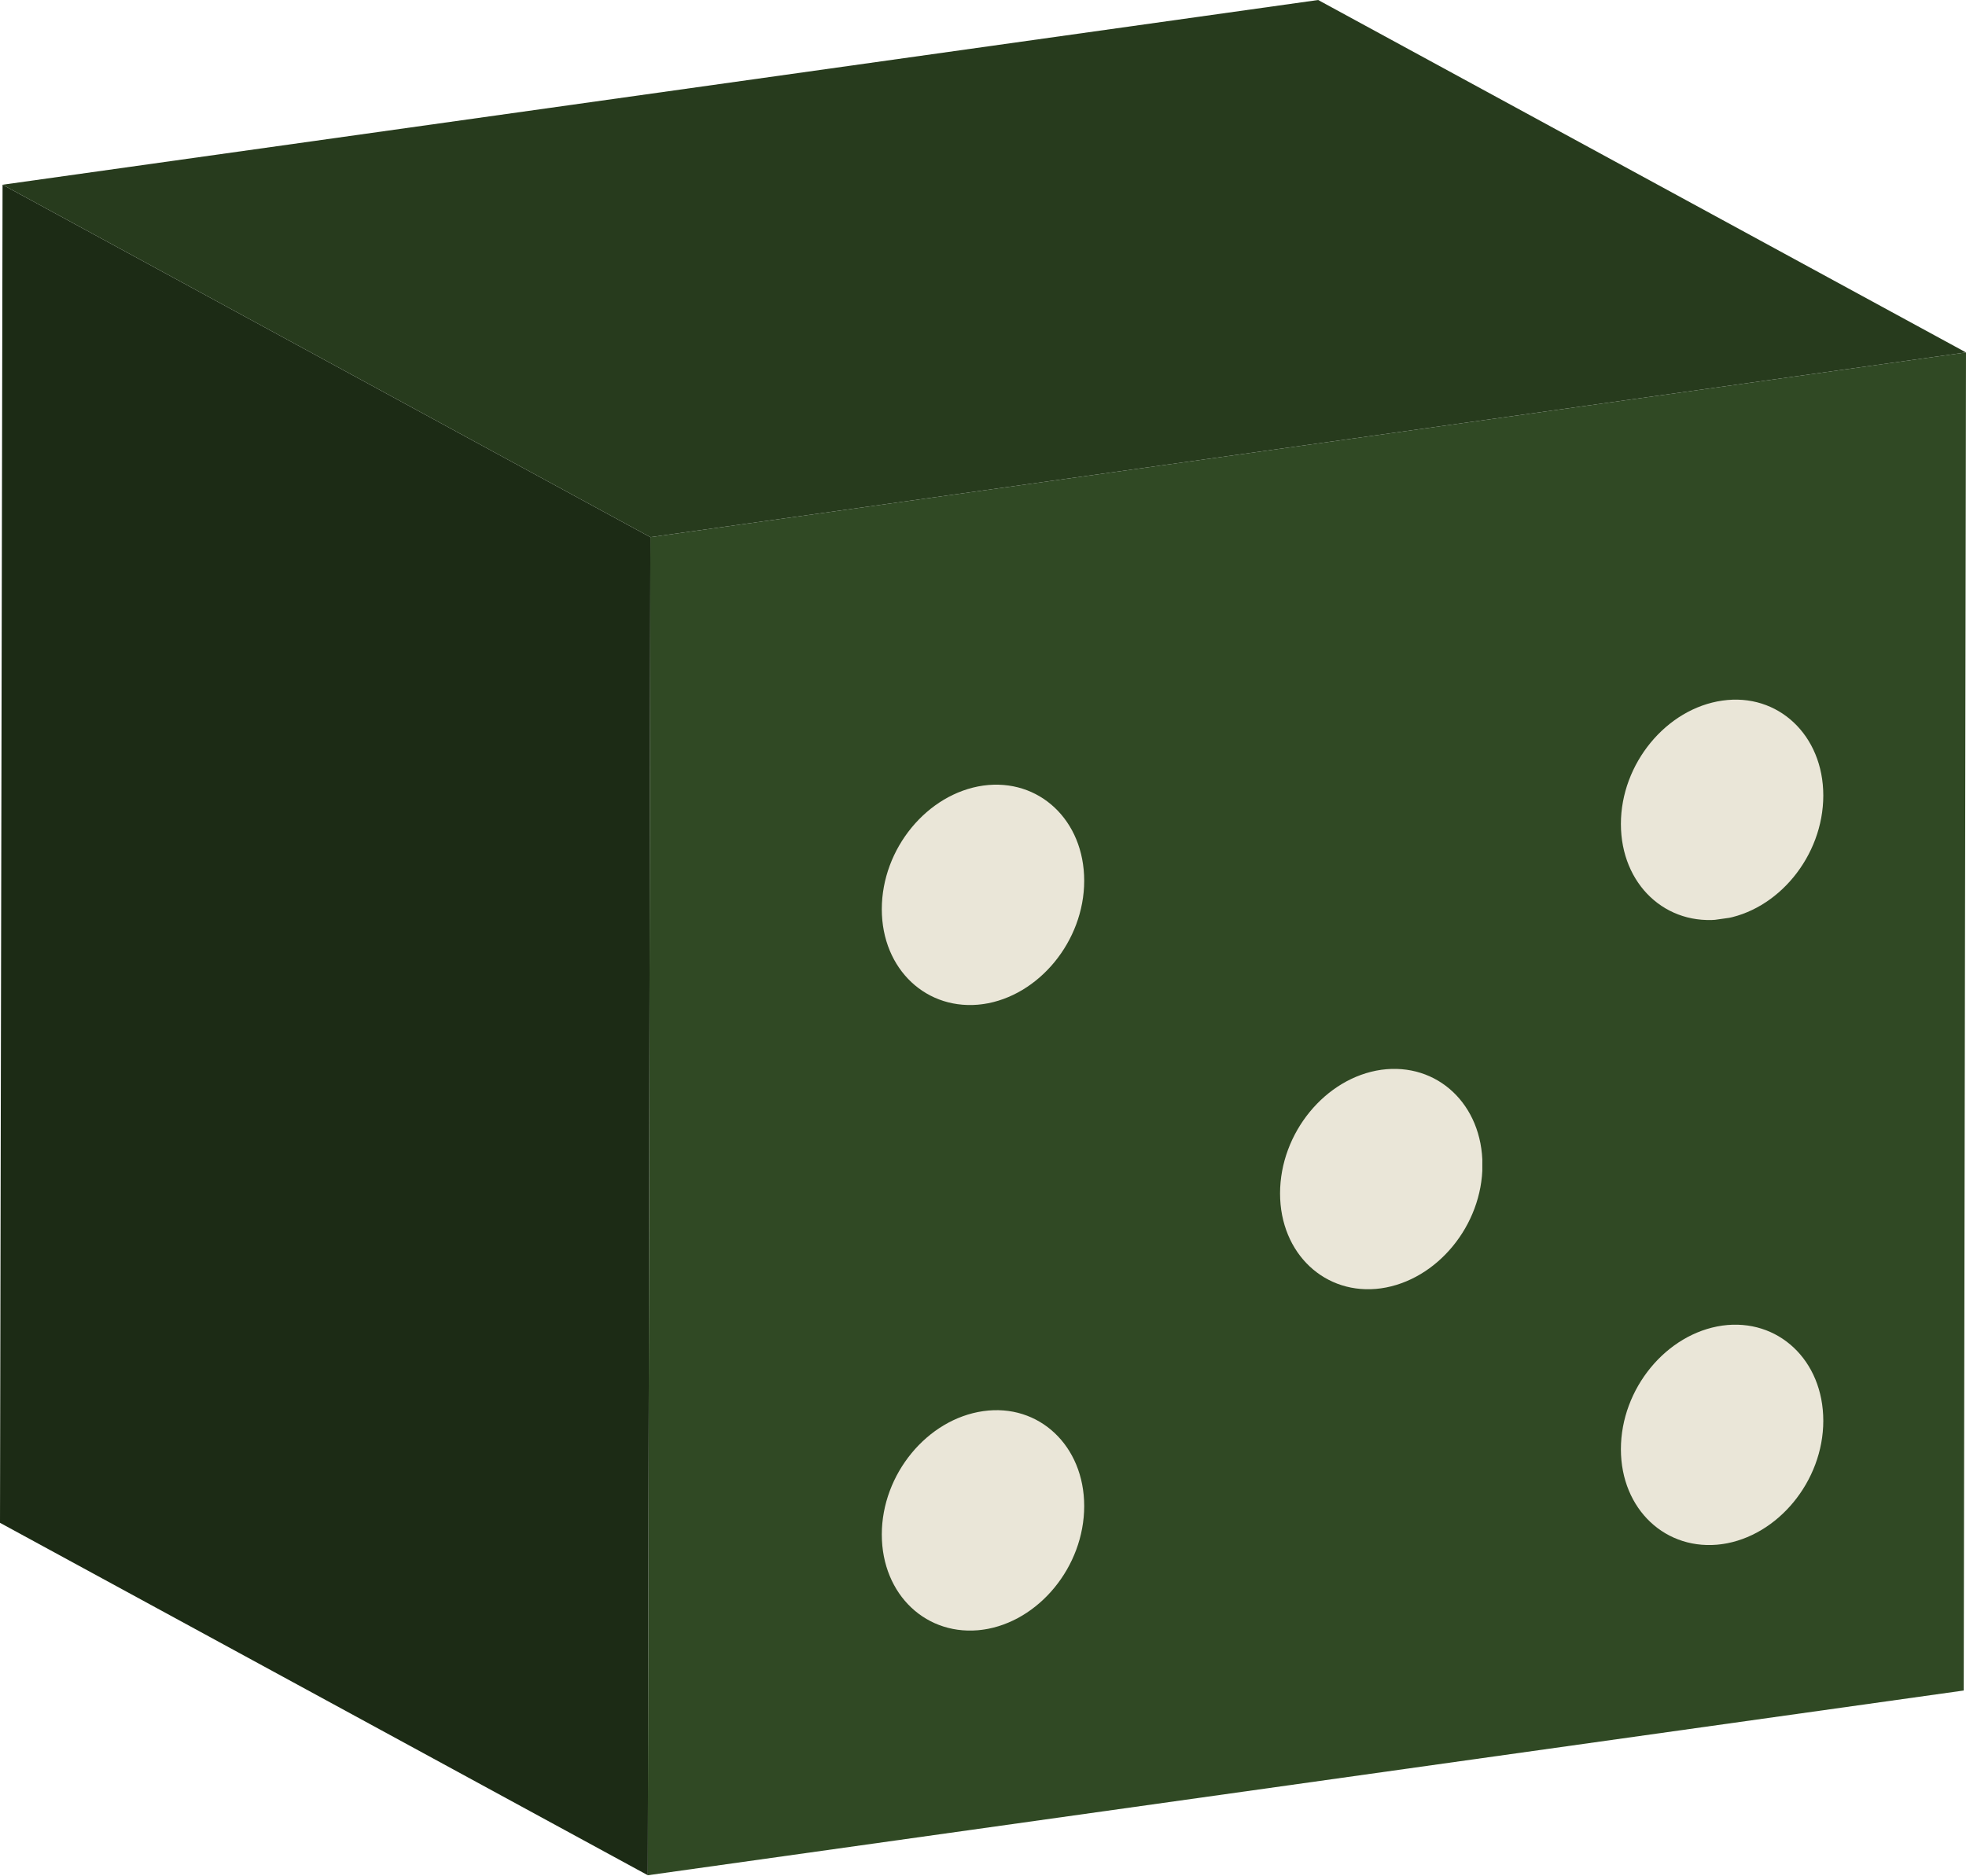
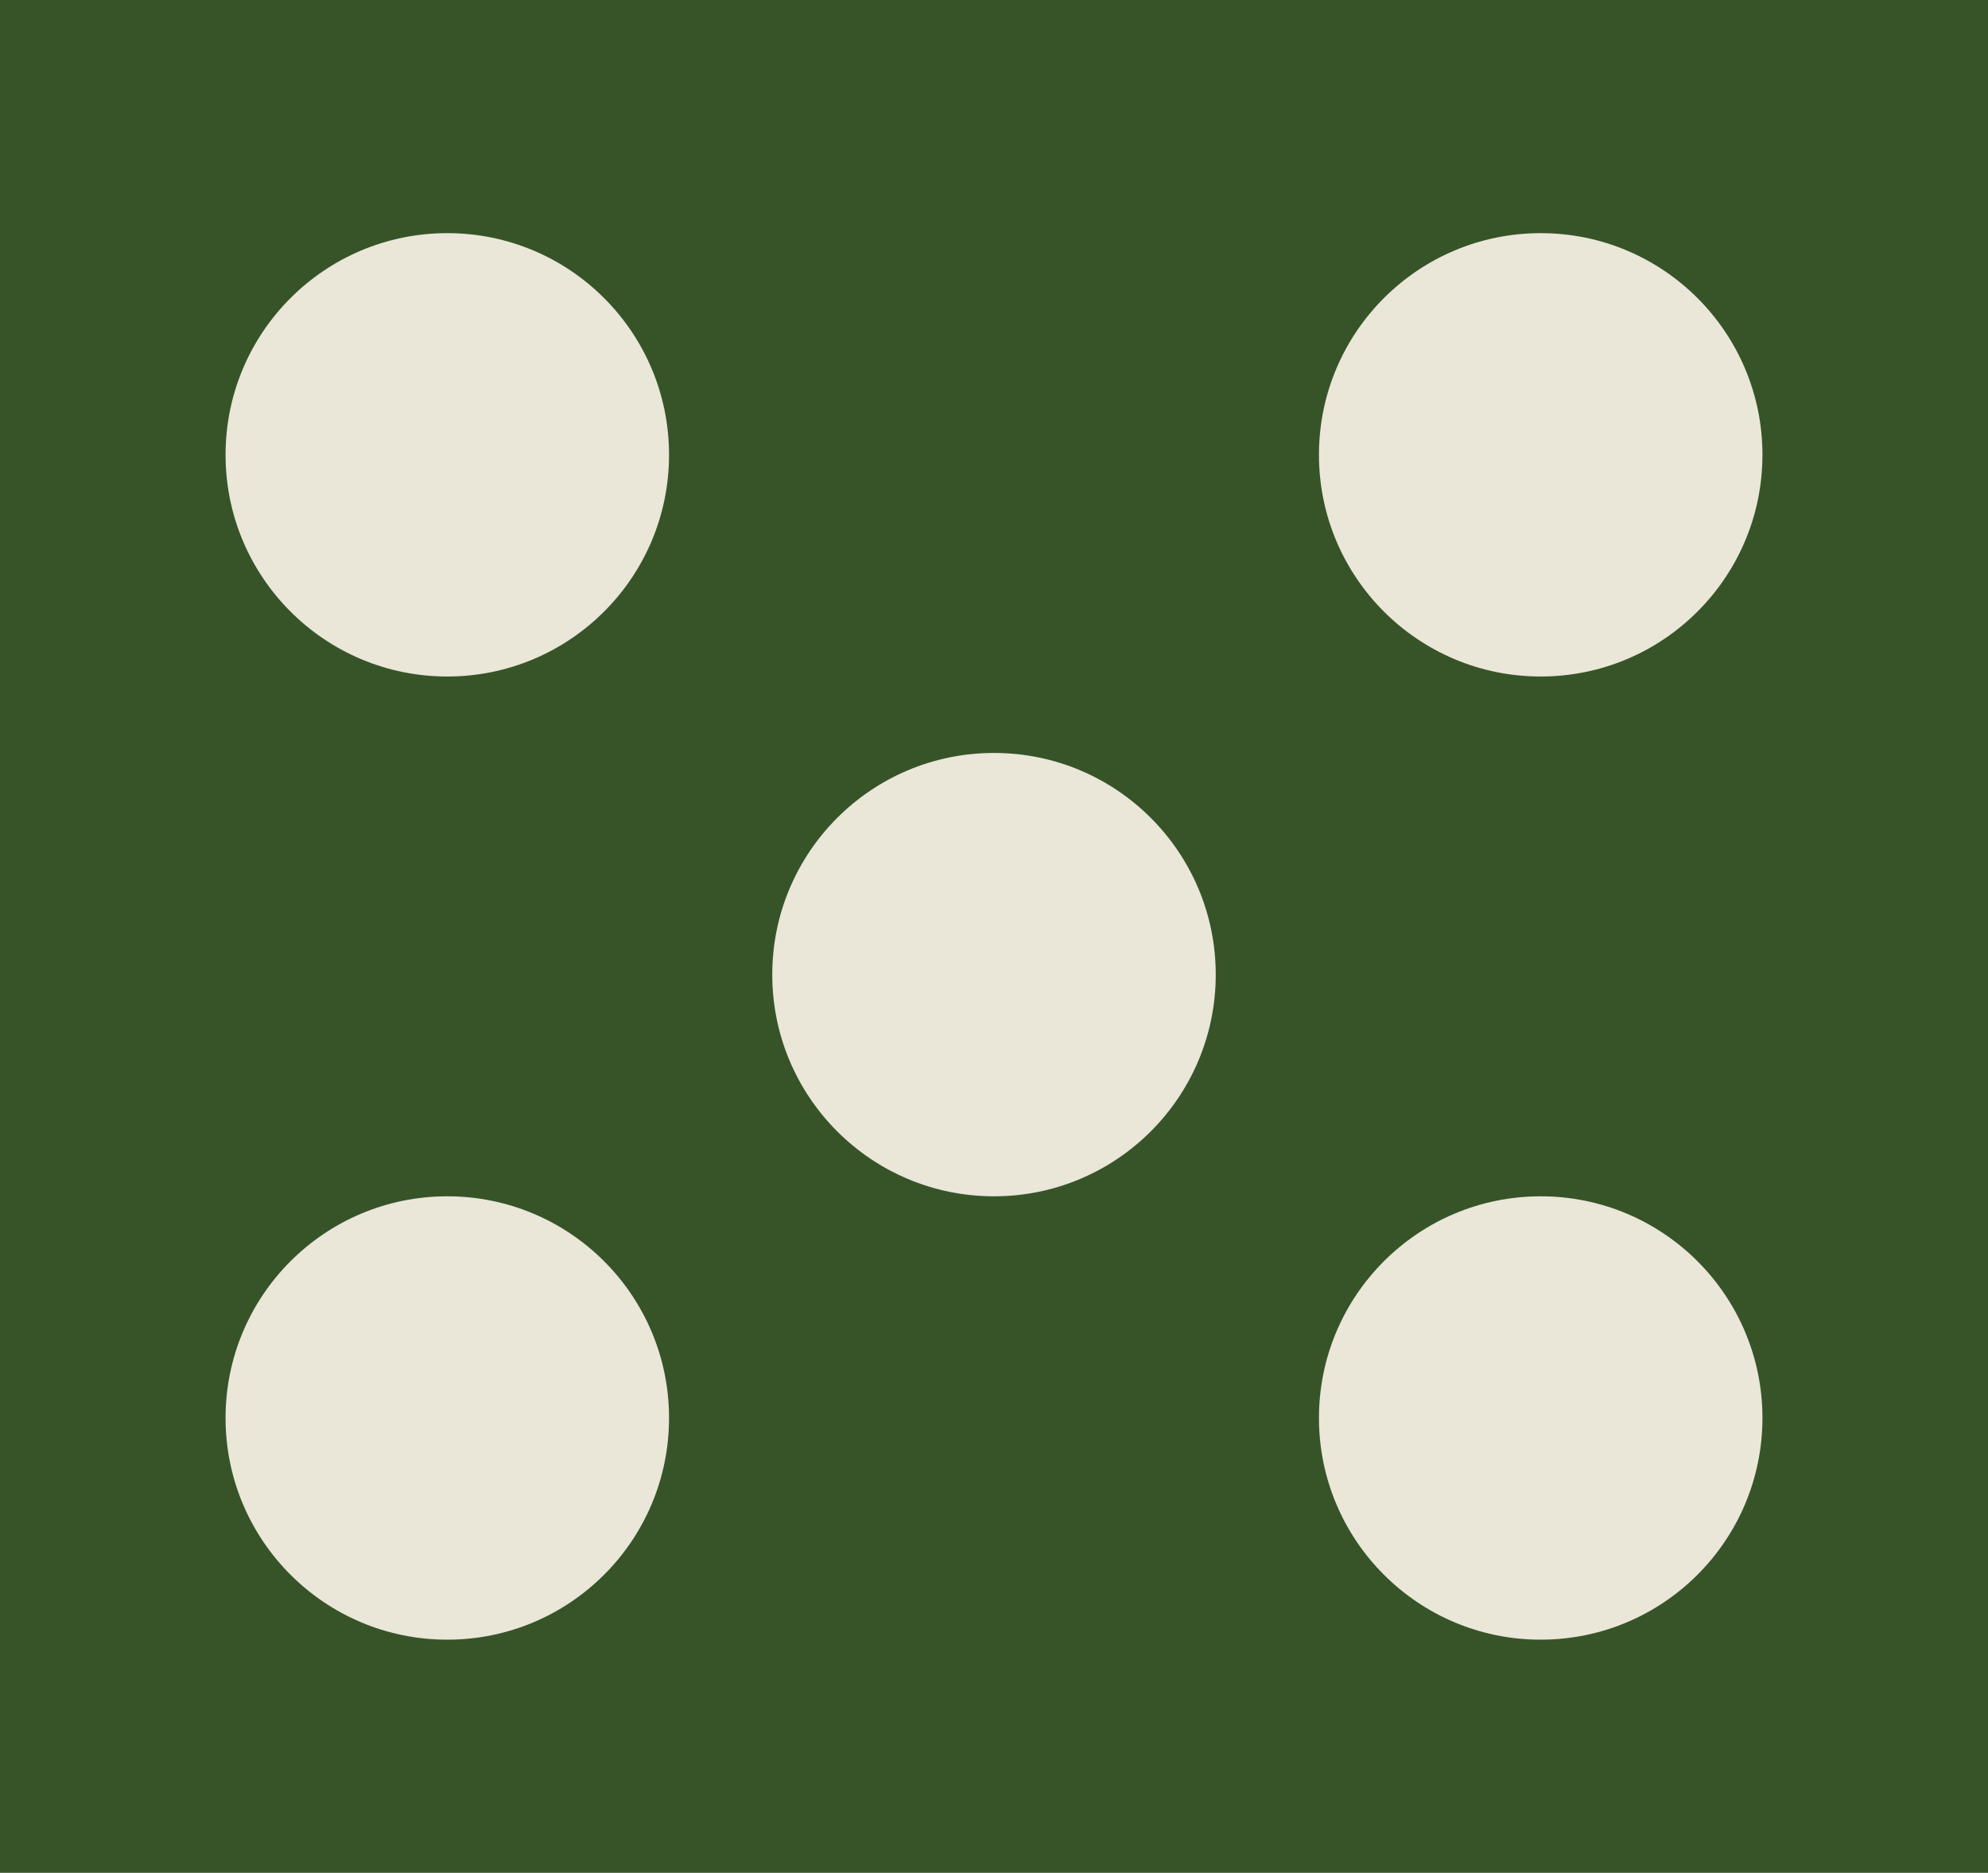
- <svg xmlns="http://www.w3.org/2000/svg" xmlns:xlink="http://www.w3.org/1999/xlink" version="1.1" id="Layer_1" x="0px" y="0px" viewBox="0 0 69.16 65.98" style="enable-background:new 0 0 69.16 65.98;" xml:space="preserve">
+ <svg xmlns="http://www.w3.org/2000/svg" version="1.1" id="Layer_1" x="0px" y="0px" viewBox="0 0 52 49" style="enable-background:new 0 0 52 49;" xml:space="preserve">
  <style type="text/css">
- 	.st0{enable-background:new    ;}
- 	.st1{fill:#304924;}
- 	.st2{fill:#1C2B15;}
- 	.st3{fill:#273B1D;}
- 	.st4{clip-path:url(#SVGID_2_);}
- 	.st5{fill:#EAE6D8;}
- 	.st6{clip-path:url(#SVGID_4_);}
- 	.st7{clip-path:url(#SVGID_6_);}
- 	.st8{clip-path:url(#SVGID_8_);}
- 	.st9{clip-path:url(#SVGID_10_);}
+ 	.st0{fill:#375429;}
+ 	.st1{fill:#EAE6D8;}
</style>
-   <g>
-     <g>
-       <g class="st0">
-         <g>
-           <polygon class="st1" points="69.16,12.4 69.08,59.48 22.79,65.98 22.88,18.9     " />
-         </g>
-         <g>
-           <polygon class="st2" points="22.79,65.98 0,53.58 0.09,6.5 22.88,18.9     " />
-         </g>
-         <g>
-           <polygon class="st3" points="22.88,18.9 0.09,6.5 46.37,0 69.16,12.4     " />
-         </g>
-       </g>
-     </g>
-   </g>
-   <g>
-     <g>
-       <g class="st0">
-         <defs>
-           <polygon id="SVGID_1_" class="st0" points="31.01,35.83 31.02,28.14 38.15,27.14 38.13,34.83     " />
-         </defs>
-         <clipPath id="SVGID_2_">
-           <use xlink:href="#SVGID_1_" style="overflow:visible;" />
-         </clipPath>
-         <g class="st4">
-           <g>
-             <g>
-               <g>
-                 <path class="st5" d="M34.59,27.64c-1.97,0.28-3.57,2.22-3.57,4.35c0,2.12,1.59,3.61,3.56,3.34c1.96-0.28,3.56-2.22,3.56-4.34         C38.14,28.86,36.55,27.37,34.59,27.64" />
-               </g>
-             </g>
-           </g>
-         </g>
-       </g>
-     </g>
-   </g>
-   <g>
-     <g>
-       <g class="st0">
-         <defs>
-           <polygon id="SVGID_3_" class="st0" points="57.01,32.83 57.03,25.15 64.15,24.15 64.13,31.83     " />
-         </defs>
-         <clipPath id="SVGID_4_">
-           <use xlink:href="#SVGID_3_" style="overflow:visible;" />
-         </clipPath>
-         <g class="st6">
-           <g>
-             <g>
-               <g>
-                 <path class="st5" d="M60.59,24.65c-1.97,0.28-3.57,2.22-3.57,4.34c0,2.13,1.59,3.62,3.56,3.35c1.96-0.28,3.56-2.22,3.56-4.35         C64.14,25.87,62.55,24.37,60.59,24.65" />
-               </g>
-             </g>
-           </g>
-         </g>
-       </g>
-     </g>
-   </g>
-   <g>
-     <g>
-       <g class="st0">
-         <defs>
-           <polygon id="SVGID_5_" class="st0" points="31.01,57.84 31.02,50.15 38.15,49.15 38.13,56.84     " />
-         </defs>
-         <clipPath id="SVGID_6_">
-           <use xlink:href="#SVGID_5_" style="overflow:visible;" />
-         </clipPath>
-         <g class="st7">
-           <g>
-             <g>
-               <g>
-                 <path class="st5" d="M34.59,49.65c-1.97,0.28-3.57,2.22-3.57,4.34c0,2.13,1.59,3.62,3.56,3.35c1.96-0.28,3.56-2.22,3.56-4.35         C38.14,50.87,36.55,49.37,34.59,49.65" />
-               </g>
-             </g>
-           </g>
-         </g>
-       </g>
-     </g>
-   </g>
-   <g>
-     <g>
-       <g class="st0">
-         <defs>
-           <polygon id="SVGID_7_" class="st0" points="57.01,54.83 57.03,47.14 64.15,46.14 64.13,53.83     " />
-         </defs>
-         <clipPath id="SVGID_8_">
-           <use xlink:href="#SVGID_7_" style="overflow:visible;" />
-         </clipPath>
-         <g class="st8">
-           <g>
-             <g>
-               <g>
-                 <path class="st5" d="M60.59,46.64c-1.97,0.28-3.57,2.22-3.57,4.35c0,2.12,1.59,3.61,3.56,3.34c1.96-0.28,3.56-2.22,3.56-4.34         C64.14,47.86,62.55,46.37,60.59,46.64" />
-               </g>
-             </g>
-           </g>
-         </g>
-       </g>
-     </g>
-   </g>
-   <g>
-     <g>
-       <g class="st0">
-         <defs>
-           <polygon id="SVGID_9_" class="st0" points="45.01,45.83 45.03,38.14 52.15,37.14 52.14,44.83     " />
-         </defs>
-         <clipPath id="SVGID_10_">
-           <use xlink:href="#SVGID_9_" style="overflow:visible;" />
-         </clipPath>
-         <g class="st9">
-           <g>
-             <g>
-               <g>
-                 <path class="st5" d="M48.59,37.64c-1.96,0.28-3.56,2.22-3.56,4.35c0,2.12,1.59,3.61,3.55,3.34c1.97-0.28,3.57-2.22,3.57-4.34         C52.15,38.86,50.56,37.37,48.59,37.64" />
-               </g>
-             </g>
-           </g>
-         </g>
-       </g>
-     </g>
-   </g>
+   <rect class="st0" width="52" height="49" />
+   <circle class="st1" cx="40.3" cy="11.9" r="5.8" />
+   <circle class="st1" cx="11.7" cy="11.9" r="5.8" />
+   <circle class="st1" cx="11.7" cy="37.1" r="5.8" />
+   <circle class="st1" cx="40.3" cy="37.1" r="5.8" />
+   <circle class="st1" cx="26" cy="25.5" r="5.8" />
</svg>
